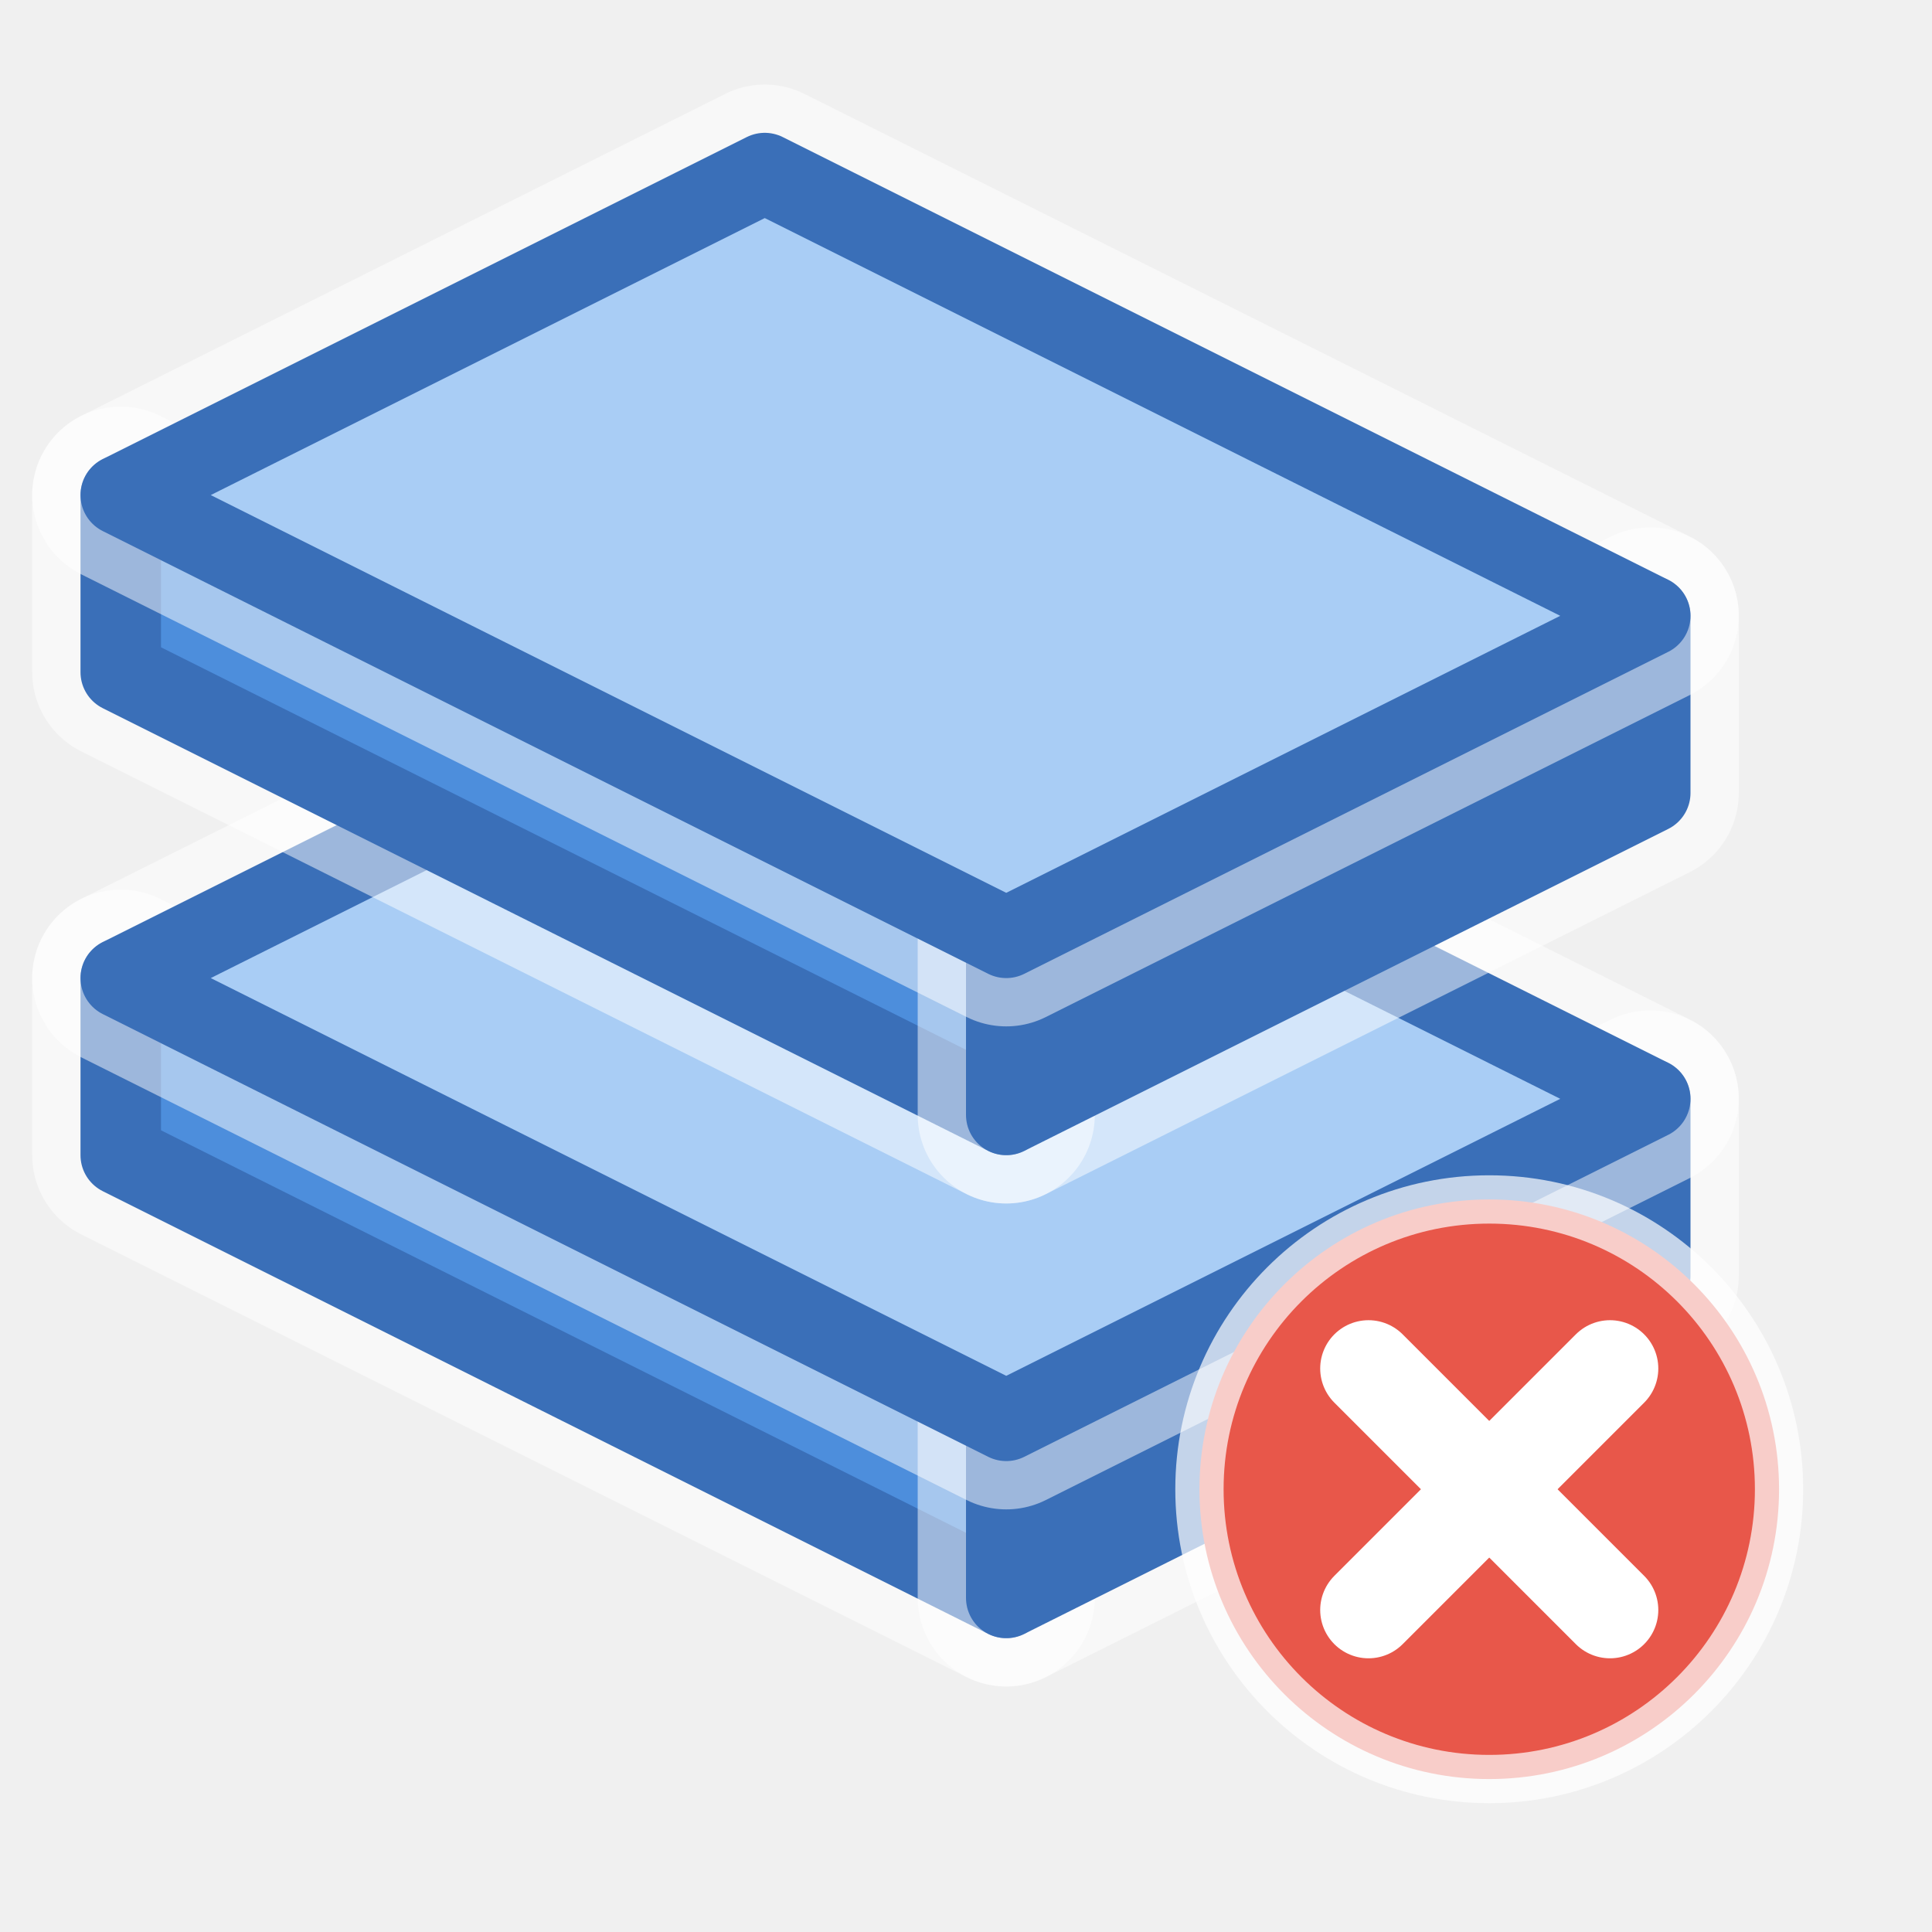
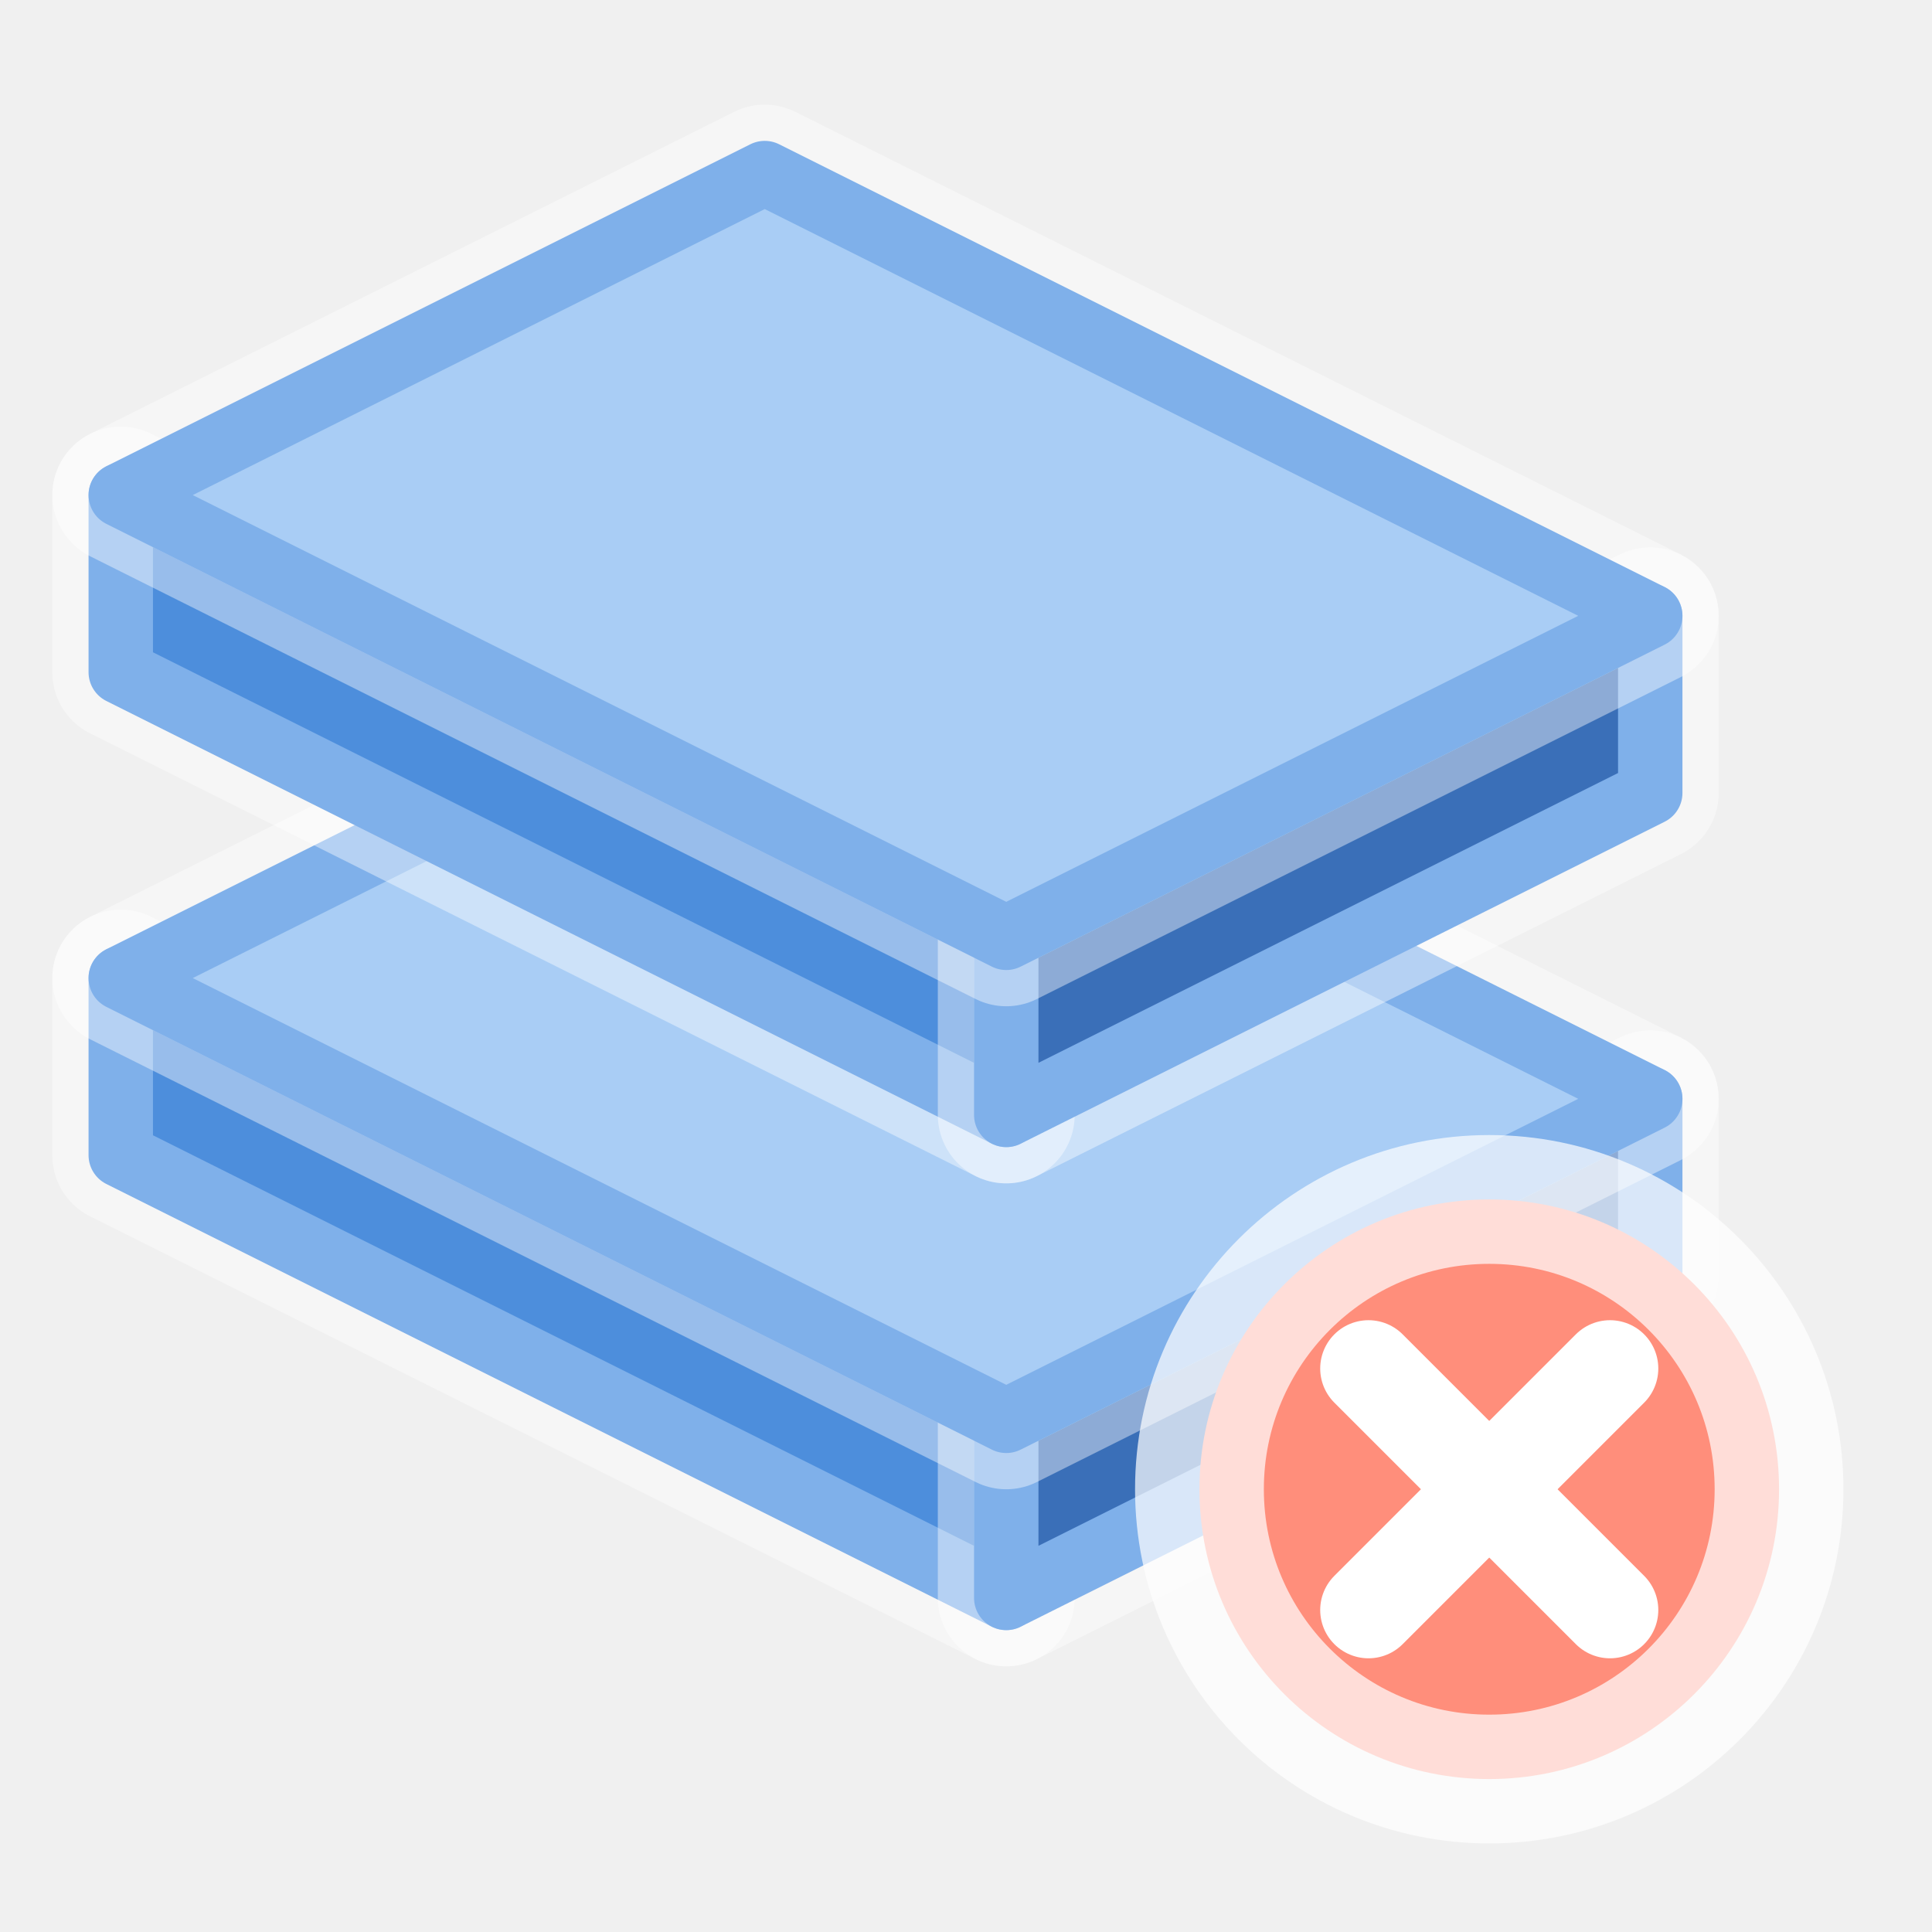
<svg xmlns="http://www.w3.org/2000/svg" viewBox="0 0 24 24" width="24" height="24">
  <g stroke-linecap="round" stroke-linejoin="round">
-     <polygon points="1.5,14.35 12.5,19.85 12.5,17.65 1.5,12.15" fill="none" stroke="#FFFFFF" stroke-opacity="0.5" stroke-width="2.2" />
-     <polygon points="1.5,14.35 12.5,19.85 12.5,17.65 1.5,12.15" fill="#4D8EDC" stroke="#3A6FB8" stroke-width="1" />
-     <polygon points="20.5,15.85 12.5,19.85 12.5,17.65 20.5,13.65" fill="none" stroke="#FFFFFF" stroke-opacity="0.5" stroke-width="2.2" />
-     <polygon points="20.5,15.85 12.5,19.85 12.5,17.65 20.5,13.65" fill="#3A6FB8" stroke="#3A6FB8" stroke-width="1" />
-     <polygon points="9.5,8.15 20.5,13.65 12.5,17.65 1.5,12.15" fill="none" stroke="#FFFFFF" stroke-opacity="0.5" stroke-width="2.2" />
-     <polygon points="9.5,8.15 20.5,13.65 12.5,17.65 1.5,12.15" fill="#A9CDF5" stroke="#3A6FB8" stroke-width="1" />
-     <polygon points="1.5,8.35 12.5,13.85 12.5,11.65 1.5,6.15" fill="none" stroke="#FFFFFF" stroke-opacity="0.5" stroke-width="2.2" />
-     <polygon points="1.5,8.35 12.5,13.85 12.5,11.65 1.5,6.15" fill="#4D8EDC" stroke="#3A6FB8" stroke-width="1" />
-     <polygon points="20.5,9.85 12.5,13.85 12.5,11.65 20.5,7.65" fill="none" stroke="#FFFFFF" stroke-opacity="0.5" stroke-width="2.2" />
-     <polygon points="20.5,9.85 12.5,13.85 12.5,11.65 20.5,7.65" fill="#3A6FB8" stroke="#3A6FB8" stroke-width="1" />
-     <polygon points="9.5,2.15 20.5,7.65 12.5,11.65 1.5,6.15" fill="none" stroke="#FFFFFF" stroke-opacity="0.5" stroke-width="2.2" />
-     <polygon points="9.5,2.15 20.5,7.65 12.5,11.65 1.5,6.15" fill="#A9CDF5" stroke="#3A6FB8" stroke-width="1" />
-     <circle cx="18.5" cy="18.5" r="3.6" fill="#E8574A" stroke="#FFFFFF" stroke-width="0.6" stroke-opacity="0.7" />
+     <polygon points="1.5,14.35 12.5,19.85 12.5,17.65 1.5,12.15" fill="none" stroke="#FFFFFF" stroke-opacity="0.42" stroke-width="1.7" />
+     <polygon points="1.5,14.35 12.5,19.85 12.5,17.65 1.5,12.15" fill="#4D8EDC" stroke="#7FB0EA" stroke-width="0.8" />
+     <polygon points="20.5,15.85 12.5,19.85 12.5,17.65 20.5,13.65" fill="none" stroke="#FFFFFF" stroke-opacity="0.42" stroke-width="1.7" />
+     <polygon points="20.5,15.85 12.5,19.85 12.5,17.65 20.5,13.65" fill="#3A6FB8" stroke="#7FB0EA" stroke-width="0.8" />
+     <polygon points="9.5,8.15 20.5,13.65 12.5,17.65 1.5,12.15" fill="none" stroke="#FFFFFF" stroke-opacity="0.42" stroke-width="1.7" />
+     <polygon points="9.5,8.15 20.5,13.65 12.5,17.65 1.5,12.15" fill="#A9CDF5" stroke="#7FB0EA" stroke-width="0.8" />
+     <polygon points="1.5,8.35 12.5,13.85 12.5,11.65 1.5,6.15" fill="none" stroke="#FFFFFF" stroke-opacity="0.42" stroke-width="1.7" />
+     <polygon points="1.5,8.35 12.5,13.85 12.5,11.65 1.5,6.15" fill="#4D8EDC" stroke="#7FB0EA" stroke-width="0.8" />
+     <polygon points="20.5,9.85 12.5,13.85 12.5,11.65 20.5,7.65" fill="none" stroke="#FFFFFF" stroke-opacity="0.42" stroke-width="1.7" />
+     <polygon points="20.5,9.85 12.5,13.85 12.5,11.65 20.5,7.65" fill="#3A6FB8" stroke="#7FB0EA" stroke-width="0.8" />
+     <polygon points="9.5,2.15 20.5,7.65 12.5,11.65 1.5,6.15" fill="none" stroke="#FFFFFF" stroke-opacity="0.42" stroke-width="1.7" />
+     <polygon points="9.5,2.15 20.5,7.65 12.5,11.65 1.5,6.15" fill="#A9CDF5" stroke="#7FB0EA" stroke-width="0.8" />
+     <circle cx="18.5" cy="18.5" r="3.6" fill="#FF8E7B" stroke="#FFFFFF" stroke-width="1.6" stroke-opacity="0.7" />
    <line x1="17" y1="17" x2="20" y2="20" fill="none" stroke="#FFFFFF" stroke-width="1.2" />
    <line x1="17" y1="20" x2="20" y2="17" fill="none" stroke="#FFFFFF" stroke-width="1.2" />
  </g>
</svg>
